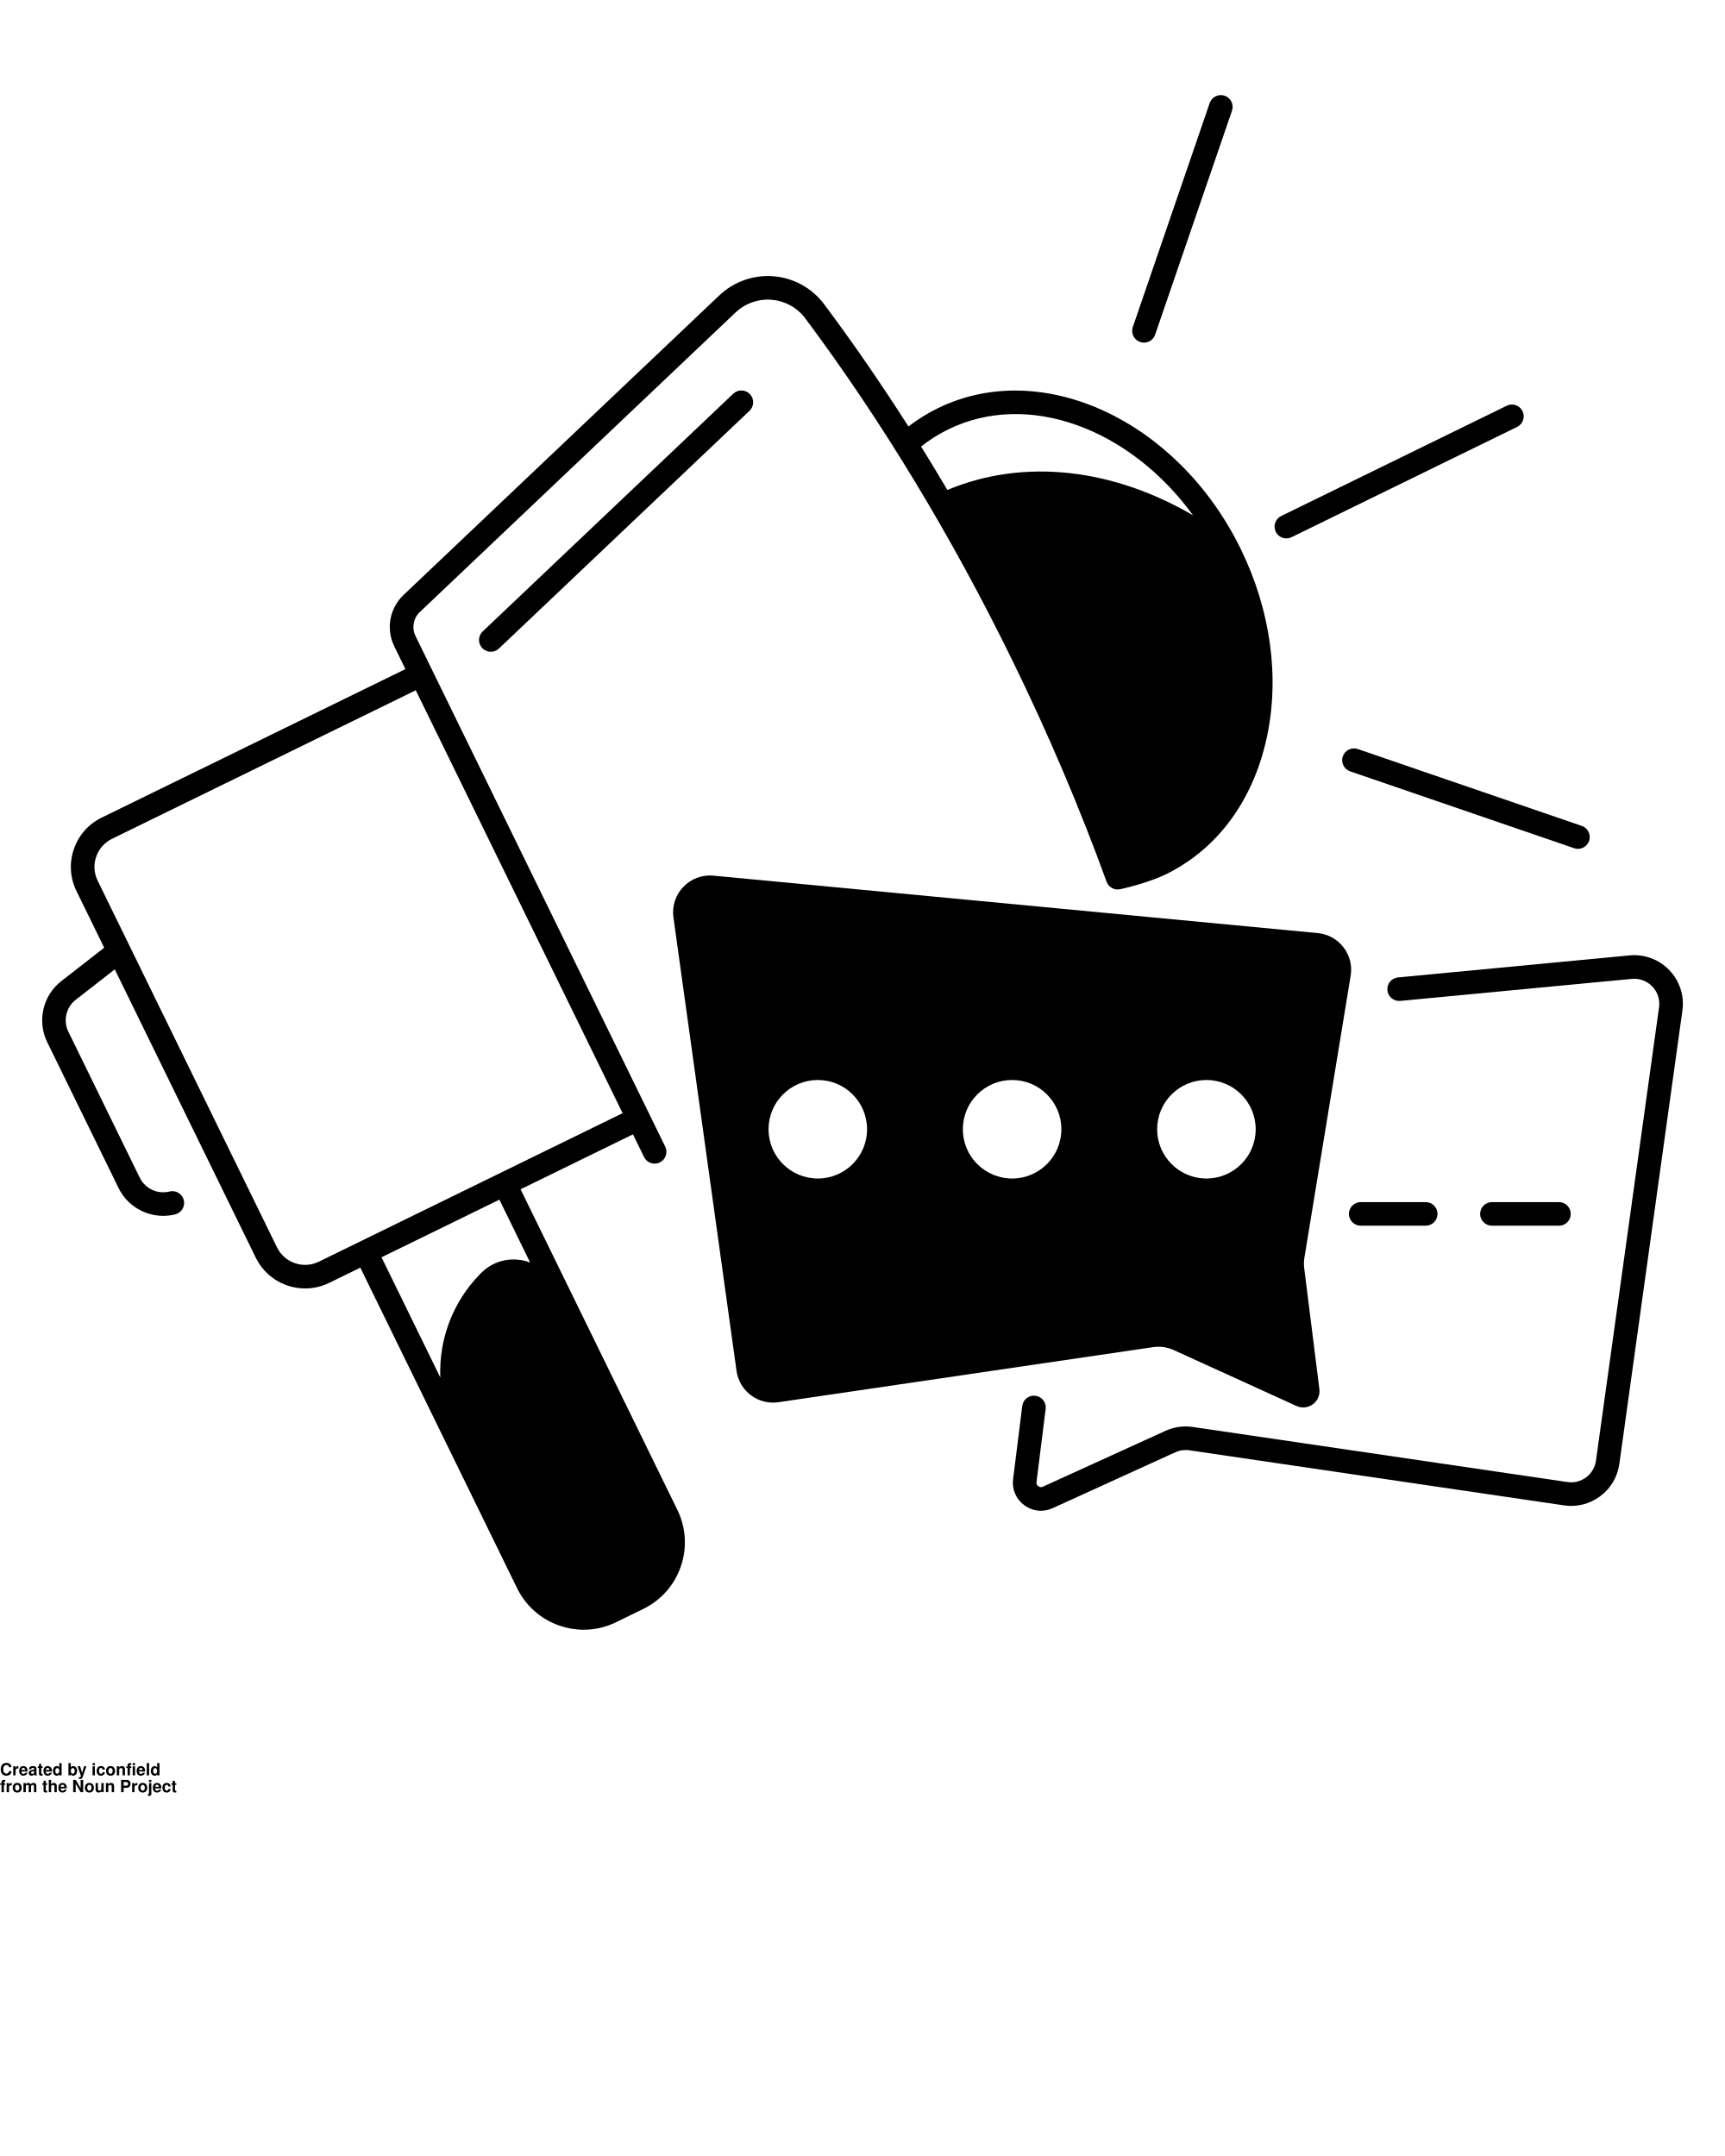
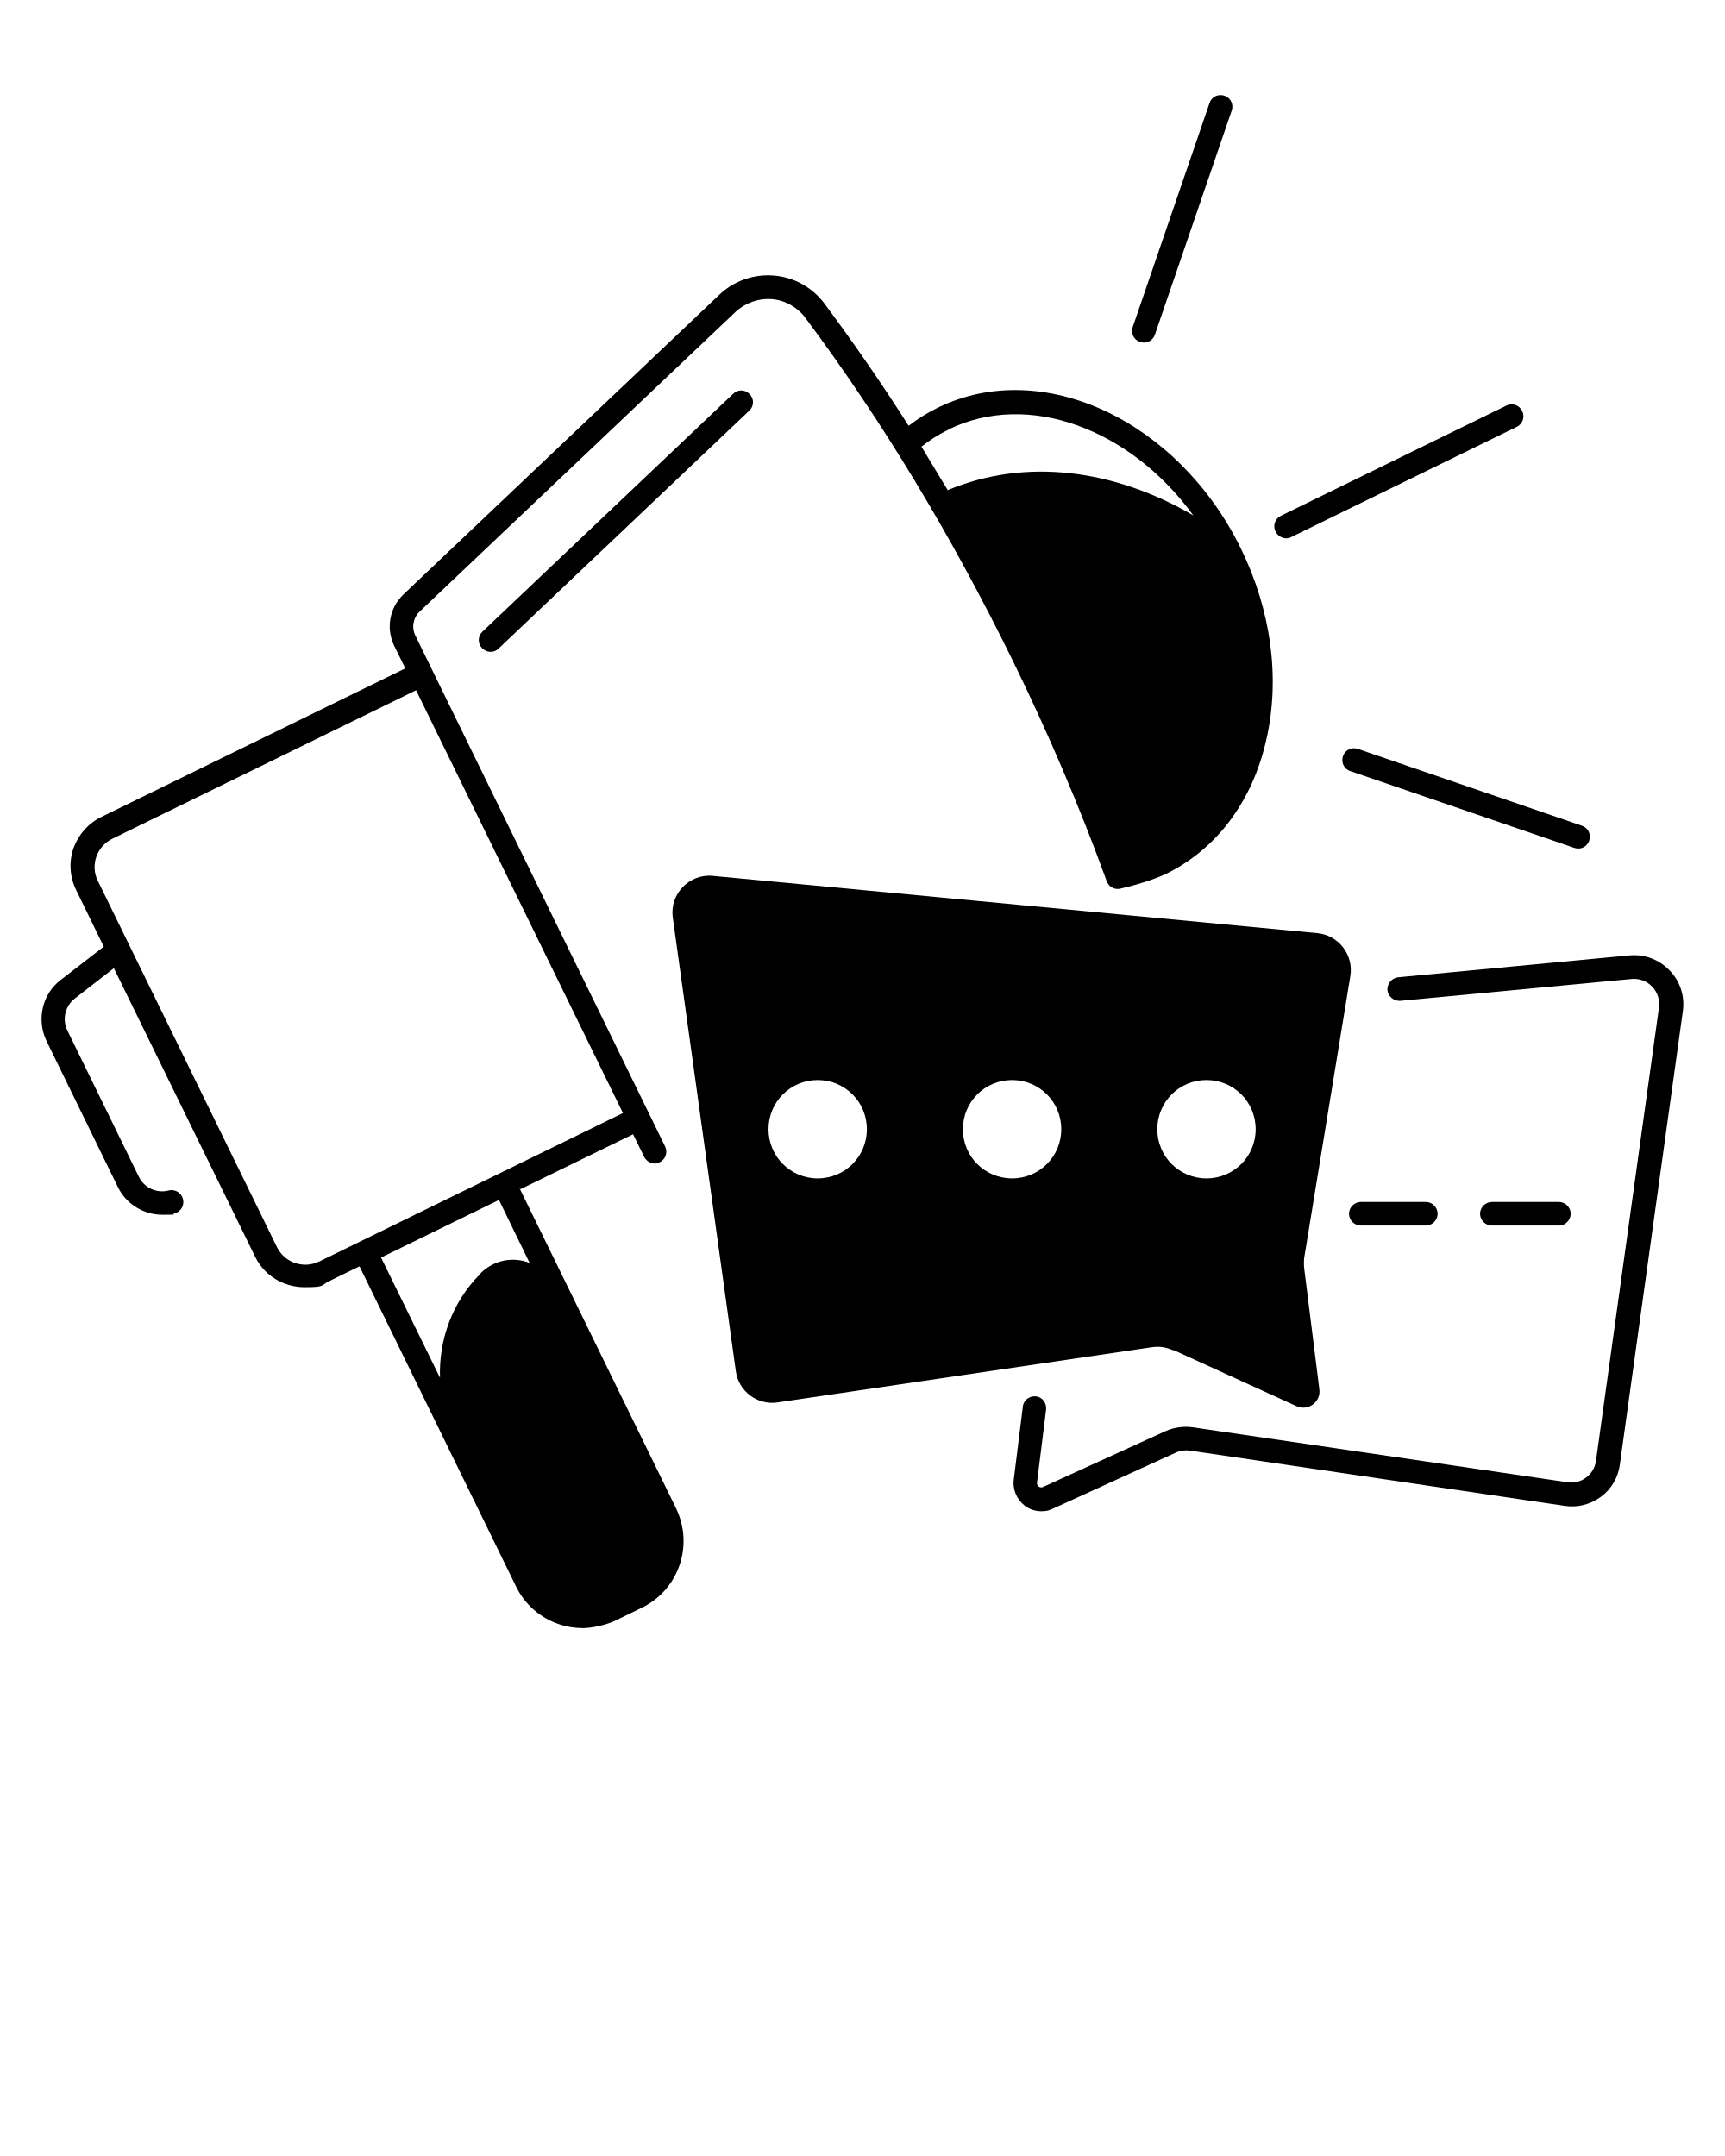
- <svg xmlns="http://www.w3.org/2000/svg" data-name="Layer 1" viewBox="0 0 512 640" x="0px" y="0px">
-   <path d="M348.375,400.761l36.424,16.593c3.446,1.57,7.279-1.249,6.808-5.006l-4.502-35.892c-.131-1.043-.111-2.099,.059-3.135l13.725-83.668c1.026-6.255-3.458-12.071-9.768-12.671l-179.355-17.046c-7.037-.669-12.854,5.407-11.88,12.408l18.721,134.577c.838,6.022,6.422,10.208,12.437,9.323l111.2-16.351c2.084-.307,4.214-.005,6.131,.869Zm9.706-80.169c8.075,0,14.622,6.546,14.622,14.622s-6.547,14.622-14.622,14.622c-8.076,0-14.623-6.546-14.623-14.622s6.547-14.622,14.623-14.622Zm-115.348,29.244c-8.076,0-14.622-6.546-14.622-14.622s6.547-14.622,14.622-14.622,14.622,6.546,14.622,14.622-6.546,14.622-14.622,14.622Zm57.674,0c-8.076,0-14.623-6.546-14.623-14.622s6.547-14.622,14.623-14.622,14.622,6.546,14.622,14.622-6.546,14.622-14.622,14.622Z" />
-   <path d="M495.49,288.004c-3.077-3.216-7.386-4.82-11.811-4.396l-68.729,6.537c-1.925,.183-3.336,1.892-3.153,3.816,.185,1.924,1.888,3.337,3.815,3.153l68.73-6.537c2.284-.218,4.503,.608,6.089,2.267,1.584,1.656,2.311,3.906,1.992,6.177l-18.72,134.569c-.276,1.985-1.31,3.74-2.91,4.94-1.599,1.2-3.565,1.702-5.544,1.41l-111.195-16.349c-2.755-.41-5.558-.017-8.104,1.137l-36.42,16.599c-.626,.285-1.113,.035-1.349-.139-.237-.174-.623-.569-.538-1.25l2.719-21.705c.24-1.918-1.12-3.667-3.038-3.908-1.919-.24-3.667,1.121-3.907,3.038l-2.719,21.706c-.381,3.043,.867,5.943,3.337,7.759,1.473,1.083,3.183,1.635,4.916,1.635,1.172,0,2.355-.253,3.48-.766l36.414-16.596c1.312-.595,2.756-.799,4.187-.585l111.202,16.35c3.835,.562,7.658-.41,10.76-2.736,3.104-2.328,5.107-5.728,5.644-9.574l18.719-134.567c.617-4.402-.792-8.77-3.866-11.983Z" />
-   <path d="M154.514,353.036l33.356-16.312,3.289,6.727c.607,1.242,1.853,1.963,3.147,1.963,.516-0,1.04-.115,1.534-.357,1.737-.849,2.456-2.945,1.607-4.682L123.334,188.818c-1.186-2.423-.667-5.299,1.29-7.155l93.688-88.896c2.886-2.739,6.813-4.12,10.775-3.774,3.949,.338,7.57,2.351,9.937,5.523,22.76,30.517,43.443,64.688,61.477,101.565,10.585,21.645,19.988,43.733,27.95,65.653,.599,1.646,2.313,2.597,4.031,2.226,4.038-.875,9.8-2.582,13.565-4.424,15.103-7.385,25.693-21.594,29.823-40.009,4.066-18.133,1.362-38.227-7.612-56.581-18.656-38.149-58.978-56.89-89.875-41.778-3.083,1.507-6.014,3.327-8.746,5.428-8.017-12.574-16.36-24.678-25.002-36.265-3.562-4.774-9.011-7.804-14.95-8.312-5.958-.508-11.855,1.558-16.191,5.671l-93.688,88.896c-4.187,3.972-5.296,10.124-2.761,15.309l3.289,6.727L30.175,242.709c-3.909,1.911-6.84,5.23-8.252,9.347-1.413,4.116-1.138,8.535,.773,12.444l8.229,16.829-12.755,9.933c-5.457,4.25-7.213,11.844-4.175,18.059l21.205,43.362c2.501,5.114,7.733,8.239,13.246,8.239,1.186,0,2.384-.145,3.57-.445,1.874-.475,3.009-2.378,2.534-4.252-.474-1.874-2.371-3.007-4.252-2.534-3.509,.892-7.218-.827-8.81-4.083l-21.205-43.362c-1.592-3.256-.673-7.235,2.187-9.461l11.596-9.031,41.851,85.583c2.824,5.773,8.63,9.133,14.661,9.133,2.399,0,4.834-.532,7.13-1.655l9.241-4.519,46.526,95.141c2.581,5.277,7.062,9.233,12.618,11.14,2.341,.803,4.754,1.203,7.157,1.203,3.304,0,6.589-.754,9.643-2.248l8.049-3.936c5.277-2.58,9.234-7.062,11.141-12.618,1.907-5.556,1.536-11.522-1.044-16.8l-46.526-95.141Zm126.944-225.58c23.74-11.606,53.959-.211,72.663,25.527-23.365-13.688-49.817-17.21-72.929-7.539-2.566-4.345-5.163-8.65-7.804-12.895,2.507-1.987,5.214-3.696,8.07-5.093ZM94.635,374.526c-2.228,1.09-4.746,1.249-7.097,.441-2.347-.806-4.24-2.477-5.33-4.706l-53.223-108.836c-1.091-2.229-1.247-4.75-.442-7.097,.806-2.347,2.478-4.24,4.706-5.331l90.16-44.09,61.386,125.53-90.16,44.089Zm48.175,3.354c-.119,.12-.238,.241-.357,.362-8.166,8.328-12.223,19.492-11.76,30.669l-17.454-35.691,34.985-17.108,9.138,18.688c-4.772-1.87-10.522-.984-14.554,3.081Z" />
-   <path d="M217.641,116.869l-74.371,70.565c-1.402,1.331-1.46,3.546-.13,4.948,.688,.725,1.613,1.091,2.54,1.091,.864,0,1.731-.319,2.408-.961l74.371-70.565c1.402-1.331,1.46-3.546,.13-4.948-1.331-1.401-3.546-1.46-4.948-.13Z" />
-   <path d="M381.811,159.821c.516,0,1.04-.115,1.534-.357l66.947-32.738c1.737-.849,2.456-2.945,1.607-4.682-.85-1.736-2.947-2.457-4.682-1.606l-66.947,32.738c-1.737,.849-2.456,2.945-1.607,4.682,.607,1.242,1.853,1.963,3.147,1.963Z" />
-   <path d="M338.409,101.52c.376,.129,.759,.19,1.136,.19,1.454,0,2.812-.913,3.311-2.365l22.813-66.48c.627-1.829-.346-3.819-2.175-4.447-1.826-.626-3.819,.346-4.446,2.174l-22.813,66.48c-.627,1.829,.346,3.819,2.175,4.447Z" />
-   <path d="M398.561,224.525c-.627,1.829,.346,3.819,2.175,4.447l66.48,22.814c.376,.129,.759,.19,1.136,.19,1.454,0,2.812-.913,3.311-2.365,.627-1.829-.346-3.819-2.175-4.447l-66.48-22.814c-1.826-.626-3.819,.346-4.446,2.174Z" />
-   <path d="M403.871,363.843h19.295c1.933,0,3.5-1.567,3.5-3.5s-1.567-3.5-3.5-3.5h-19.295c-1.933,0-3.5,1.567-3.5,3.5s1.567,3.5,3.5,3.5Z" />
-   <path d="M462.719,363.843c1.933,0,3.5-1.567,3.5-3.5s-1.567-3.5-3.5-3.5h-19.899c-1.933,0-3.5,1.567-3.5,3.5s1.567,3.5,3.5,3.5h19.899Z" />
-   <text x="0" y="527" fill="#000000" font-size="5px" font-weight="bold" font-family="'Helvetica Neue', Helvetica, Arial-Unicode, Arial, Sans-serif">Created by iconfield</text>
-   <text x="0" y="532" fill="#000000" font-size="5px" font-weight="bold" font-family="'Helvetica Neue', Helvetica, Arial-Unicode, Arial, Sans-serif">from the Noun Project</text>
+ <svg xmlns="http://www.w3.org/2000/svg" id="Capa_1" version="1.1" viewBox="0 0 512 640">
+   <path d="M348.4,400.8l36.4,16.6c3.4,1.6,7.3-1.2,6.8-5l-4.5-35.9c-.1-1-.1-2.1,0-3.1l13.7-83.7c1-6.3-3.5-12.1-9.8-12.7l-179.4-17c-7-.7-12.9,5.4-11.9,12.4l18.7,134.6c.8,6,6.4,10.2,12.4,9.3l111.2-16.4c2.1-.3,4.2,0,6.1.9ZM358.1,320.6c8.1,0,14.6,6.5,14.6,14.6s-6.5,14.6-14.6,14.6-14.6-6.5-14.6-14.6,6.5-14.6,14.6-14.6ZM242.7,349.8c-8.1,0-14.6-6.5-14.6-14.6s6.5-14.6,14.6-14.6,14.6,6.5,14.6,14.6-6.5,14.6-14.6,14.6ZM300.4,349.8c-8.1,0-14.6-6.5-14.6-14.6s6.5-14.6,14.6-14.6,14.6,6.5,14.6,14.6-6.5,14.6-14.6,14.6Z" />
+   <path d="M495.5,288c-3.1-3.2-7.4-4.8-11.8-4.4l-68.7,6.5c-1.9.2-3.3,1.9-3.2,3.8.2,1.9,1.9,3.3,3.8,3.2l68.7-6.5c2.3-.2,4.5.6,6.1,2.3,1.6,1.7,2.3,3.9,2,6.2l-18.7,134.6c-.3,2-1.3,3.7-2.9,4.9-1.6,1.2-3.6,1.7-5.5,1.4l-111.2-16.3c-2.8-.4-5.6,0-8.1,1.1l-36.4,16.6c-.6.3-1.1,0-1.3-.1-.2-.2-.6-.6-.5-1.2l2.7-21.7c.2-1.9-1.1-3.7-3-3.9-1.9-.2-3.7,1.1-3.9,3l-2.7,21.7c-.4,3,.9,5.9,3.3,7.8,1.5,1.1,3.2,1.6,4.9,1.6s2.4-.3,3.5-.8l36.4-16.6c1.3-.6,2.8-.8,4.2-.6l111.2,16.4c3.8.6,7.7-.4,10.8-2.7,3.1-2.3,5.1-5.7,5.6-9.6l18.7-134.6c.6-4.4-.8-8.8-3.9-12Z" />
+   <path d="M154.5,353l33.4-16.3,3.3,6.7c.6,1.2,1.9,2,3.1,2,.5,0,1-.1,1.5-.4,1.7-.8,2.5-2.9,1.6-4.7l-74.1-151.6c-1.2-2.4-.7-5.3,1.3-7.2l93.7-88.9c2.9-2.7,6.8-4.1,10.8-3.8,3.9.3,7.6,2.4,9.9,5.5,22.8,30.5,43.4,64.7,61.5,101.6,10.6,21.6,20,43.7,28,65.7.6,1.6,2.3,2.6,4,2.2,4-.9,9.8-2.6,13.6-4.4,15.1-7.4,25.7-21.6,29.8-40,4.1-18.1,1.4-38.2-7.6-56.6-18.7-38.1-59-56.9-89.9-41.8-3.1,1.5-6,3.3-8.7,5.4-8-12.6-16.4-24.7-25-36.3-3.6-4.8-9-7.8-15-8.3-6-.5-11.9,1.6-16.2,5.7l-93.7,88.9c-4.2,4-5.3,10.1-2.8,15.3l3.3,6.7-90.2,44.1c-3.9,1.9-6.8,5.2-8.3,9.3-1.4,4.1-1.1,8.5.8,12.4l8.2,16.8-12.8,9.9c-5.5,4.2-7.2,11.8-4.2,18.1l21.2,43.4c2.5,5.1,7.7,8.2,13.2,8.2s2.4-.1,3.6-.4c1.9-.5,3-2.4,2.5-4.3-.5-1.9-2.4-3-4.3-2.5-3.5.9-7.2-.8-8.8-4.1l-21.2-43.4c-1.6-3.3-.7-7.2,2.2-9.5l11.6-9,41.9,85.6c2.8,5.8,8.6,9.1,14.7,9.1s4.8-.5,7.1-1.7l9.2-4.5,46.5,95.1c2.6,5.3,7.1,9.2,12.6,11.1,2.3.8,4.8,1.2,7.2,1.2s6.6-.8,9.6-2.2l8-3.9c5.3-2.6,9.2-7.1,11.1-12.6,1.9-5.6,1.5-11.5-1-16.8l-46.5-95.1ZM281.5,127.5c23.7-11.6,54-.2,72.7,25.5-23.4-13.7-49.8-17.2-72.9-7.5-2.6-4.3-5.2-8.6-7.8-12.9,2.5-2,5.2-3.7,8.1-5.1ZM94.6,374.5c-2.2,1.1-4.7,1.2-7.1.4-2.3-.8-4.2-2.5-5.3-4.7l-53.2-108.8c-1.1-2.2-1.2-4.8-.4-7.1.8-2.3,2.5-4.2,4.7-5.3l90.2-44.1,61.4,125.5s-90.2,44.1-90.2,44.1ZM142.8,377.9c-.1.1-.2.2-.4.4-8.2,8.3-12.2,19.5-11.8,30.7l-17.5-35.7,35-17.1,9.1,18.7c-4.8-1.9-10.5-1-14.6,3.1Z" />
+   <path d="M217.6,116.9l-74.4,70.6c-1.4,1.3-1.5,3.5-.1,4.9.7.7,1.6,1.1,2.5,1.1s1.7-.3,2.4-1l74.4-70.6c1.4-1.3,1.5-3.5.1-4.9-1.3-1.4-3.5-1.5-4.9-.1Z" />
+   <path d="M381.8,159.8c.5,0,1-.1,1.5-.4l66.9-32.7c1.7-.8,2.5-2.9,1.6-4.7-.8-1.7-2.9-2.5-4.7-1.6l-66.9,32.7c-1.7.8-2.5,2.9-1.6,4.7.6,1.2,1.9,2,3.1,2h0Z" />
+   <path d="M338.4,101.5c.4.1.8.2,1.1.2,1.5,0,2.8-.9,3.3-2.4l22.8-66.5c.6-1.8-.3-3.8-2.2-4.4-1.8-.6-3.8.3-4.4,2.2l-22.8,66.5c-.6,1.8.3,3.8,2.2,4.4Z" />
+   <path d="M398.6,224.5c-.6,1.8.3,3.8,2.2,4.4l66.5,22.8c.4.1.8.2,1.1.2,1.5,0,2.8-.9,3.3-2.4.6-1.8-.3-3.8-2.2-4.4l-66.5-22.8c-1.8-.6-3.8.3-4.4,2.2Z" />
+   <path d="M403.9,363.8h19.3c1.9,0,3.5-1.6,3.5-3.5s-1.6-3.5-3.5-3.5h-19.3c-1.9,0-3.5,1.6-3.5,3.5s1.6,3.5,3.5,3.5Z" />
+   <path d="M462.7,363.8c1.9,0,3.5-1.6,3.5-3.5s-1.6-3.5-3.5-3.5h-19.9c-1.9,0-3.5,1.6-3.5,3.5s1.6,3.5,3.5,3.5h19.9Z" />
</svg>
